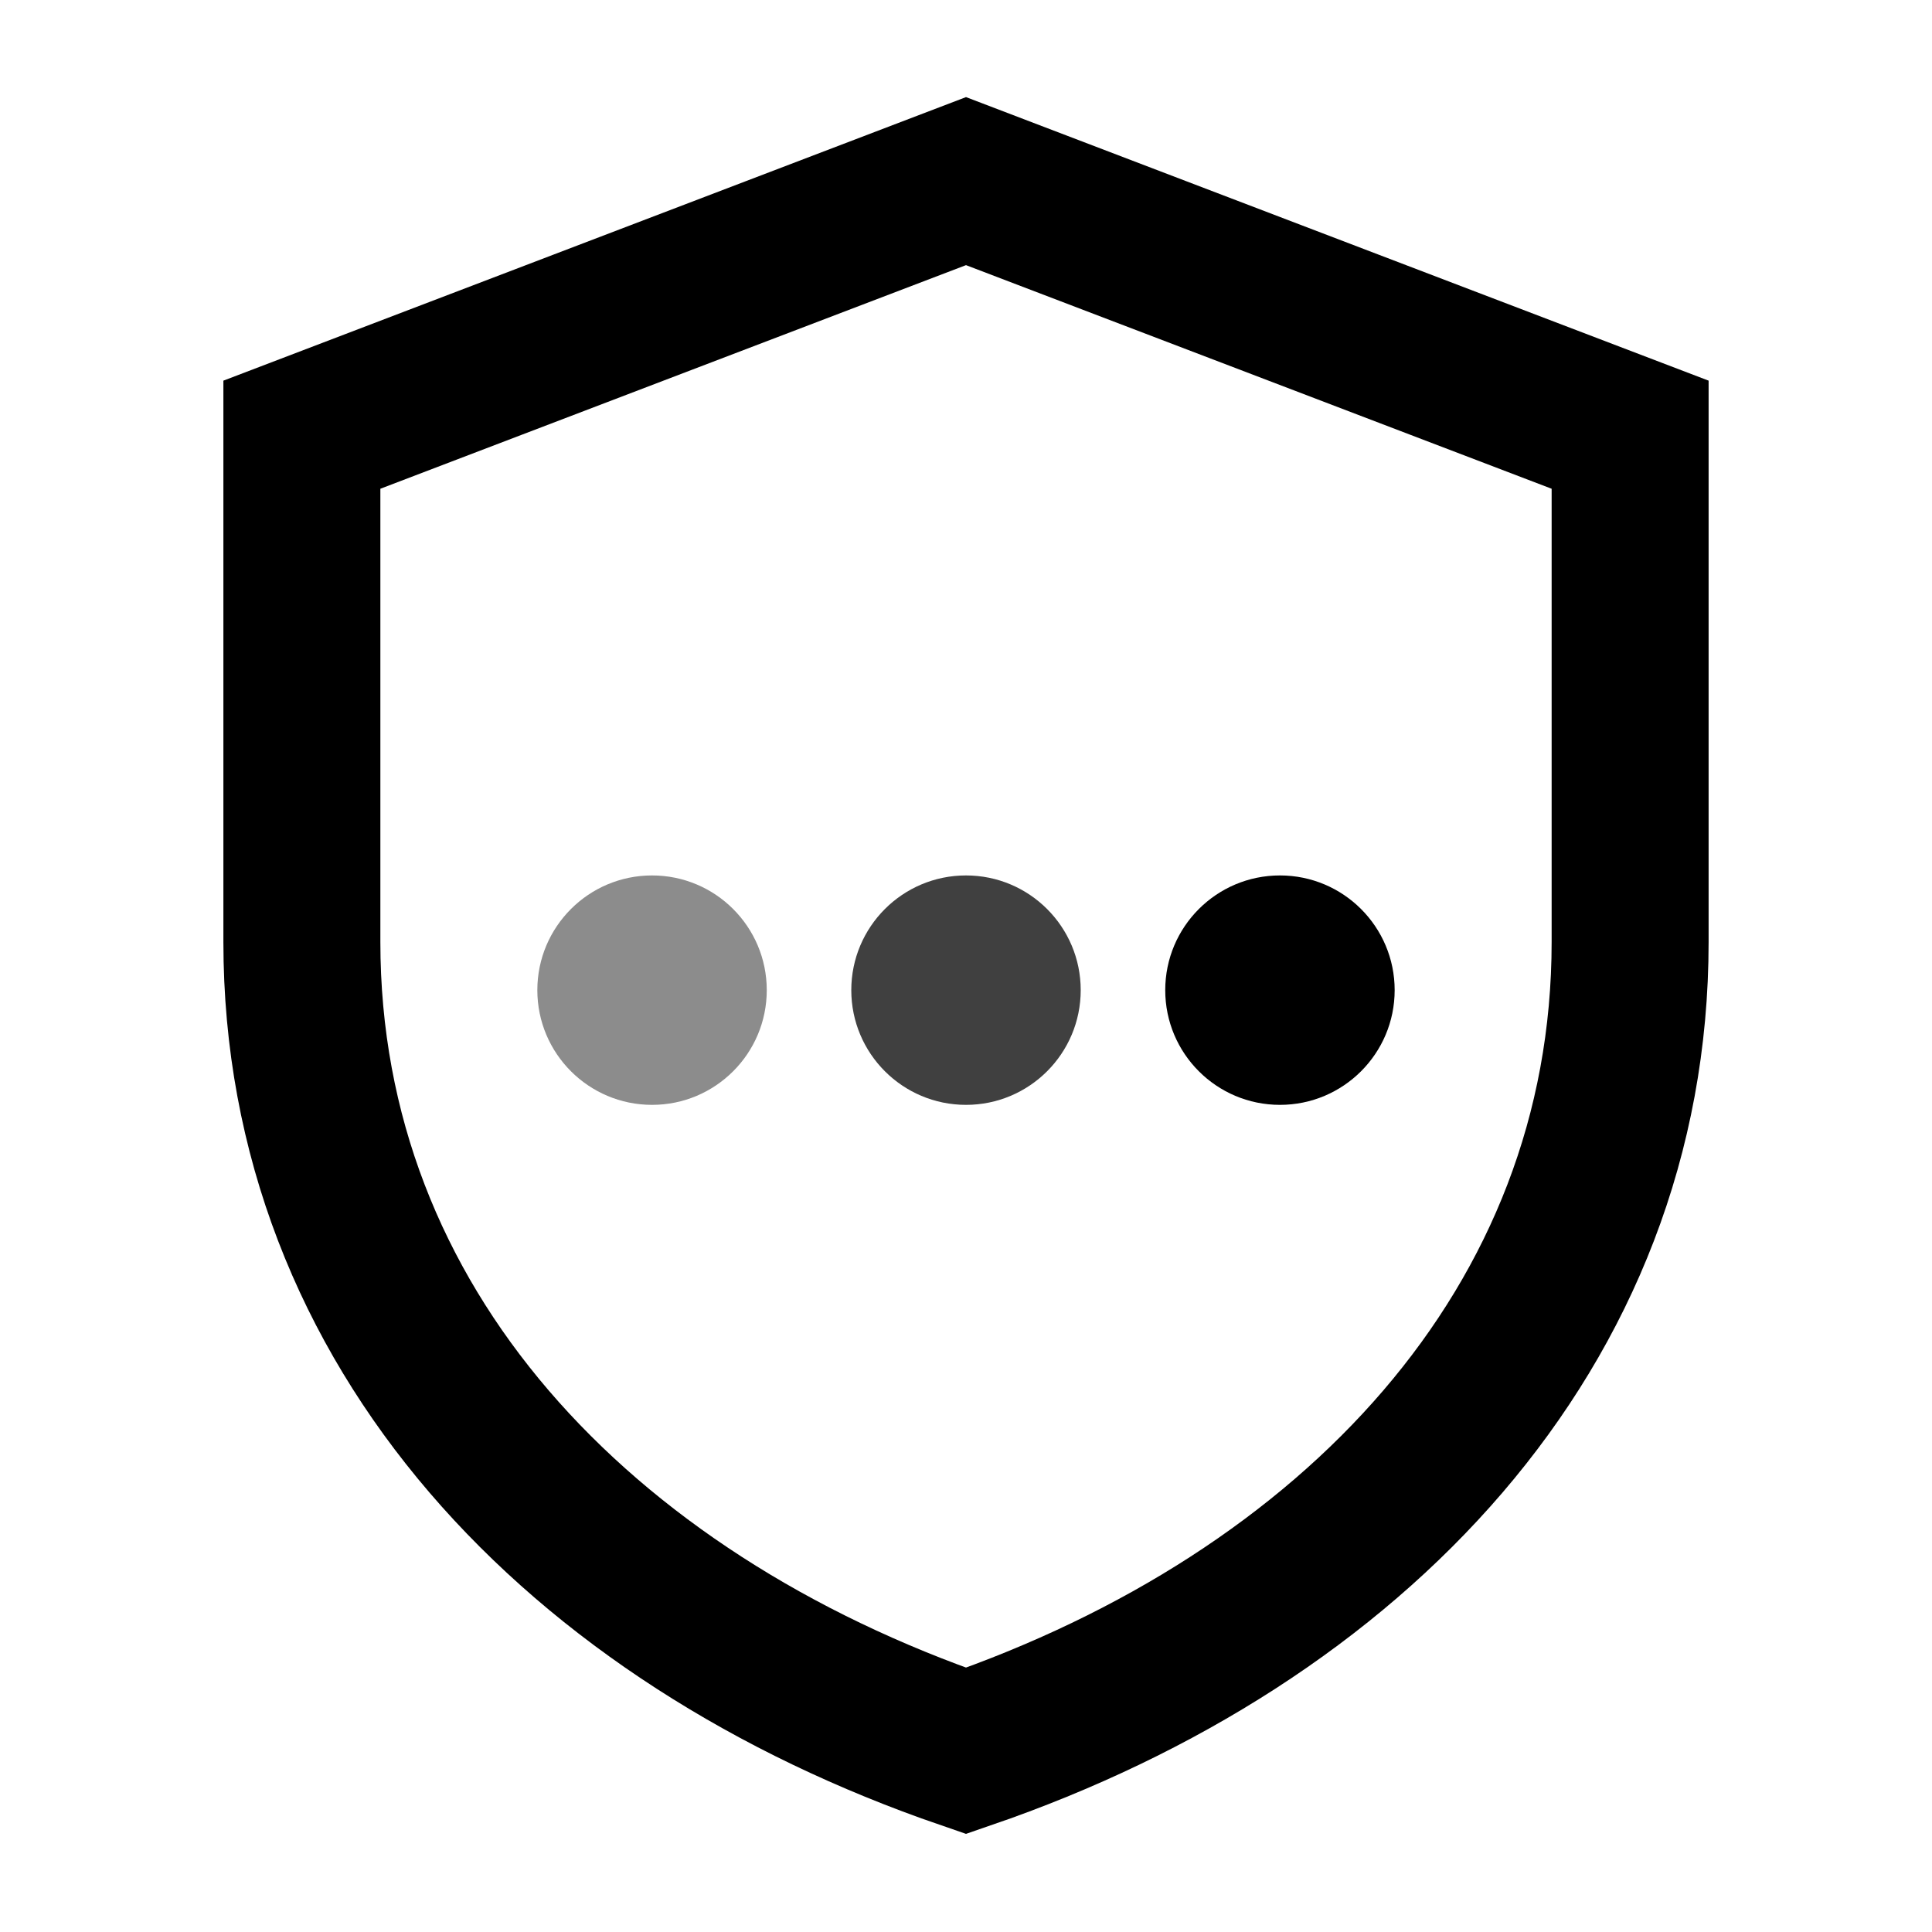
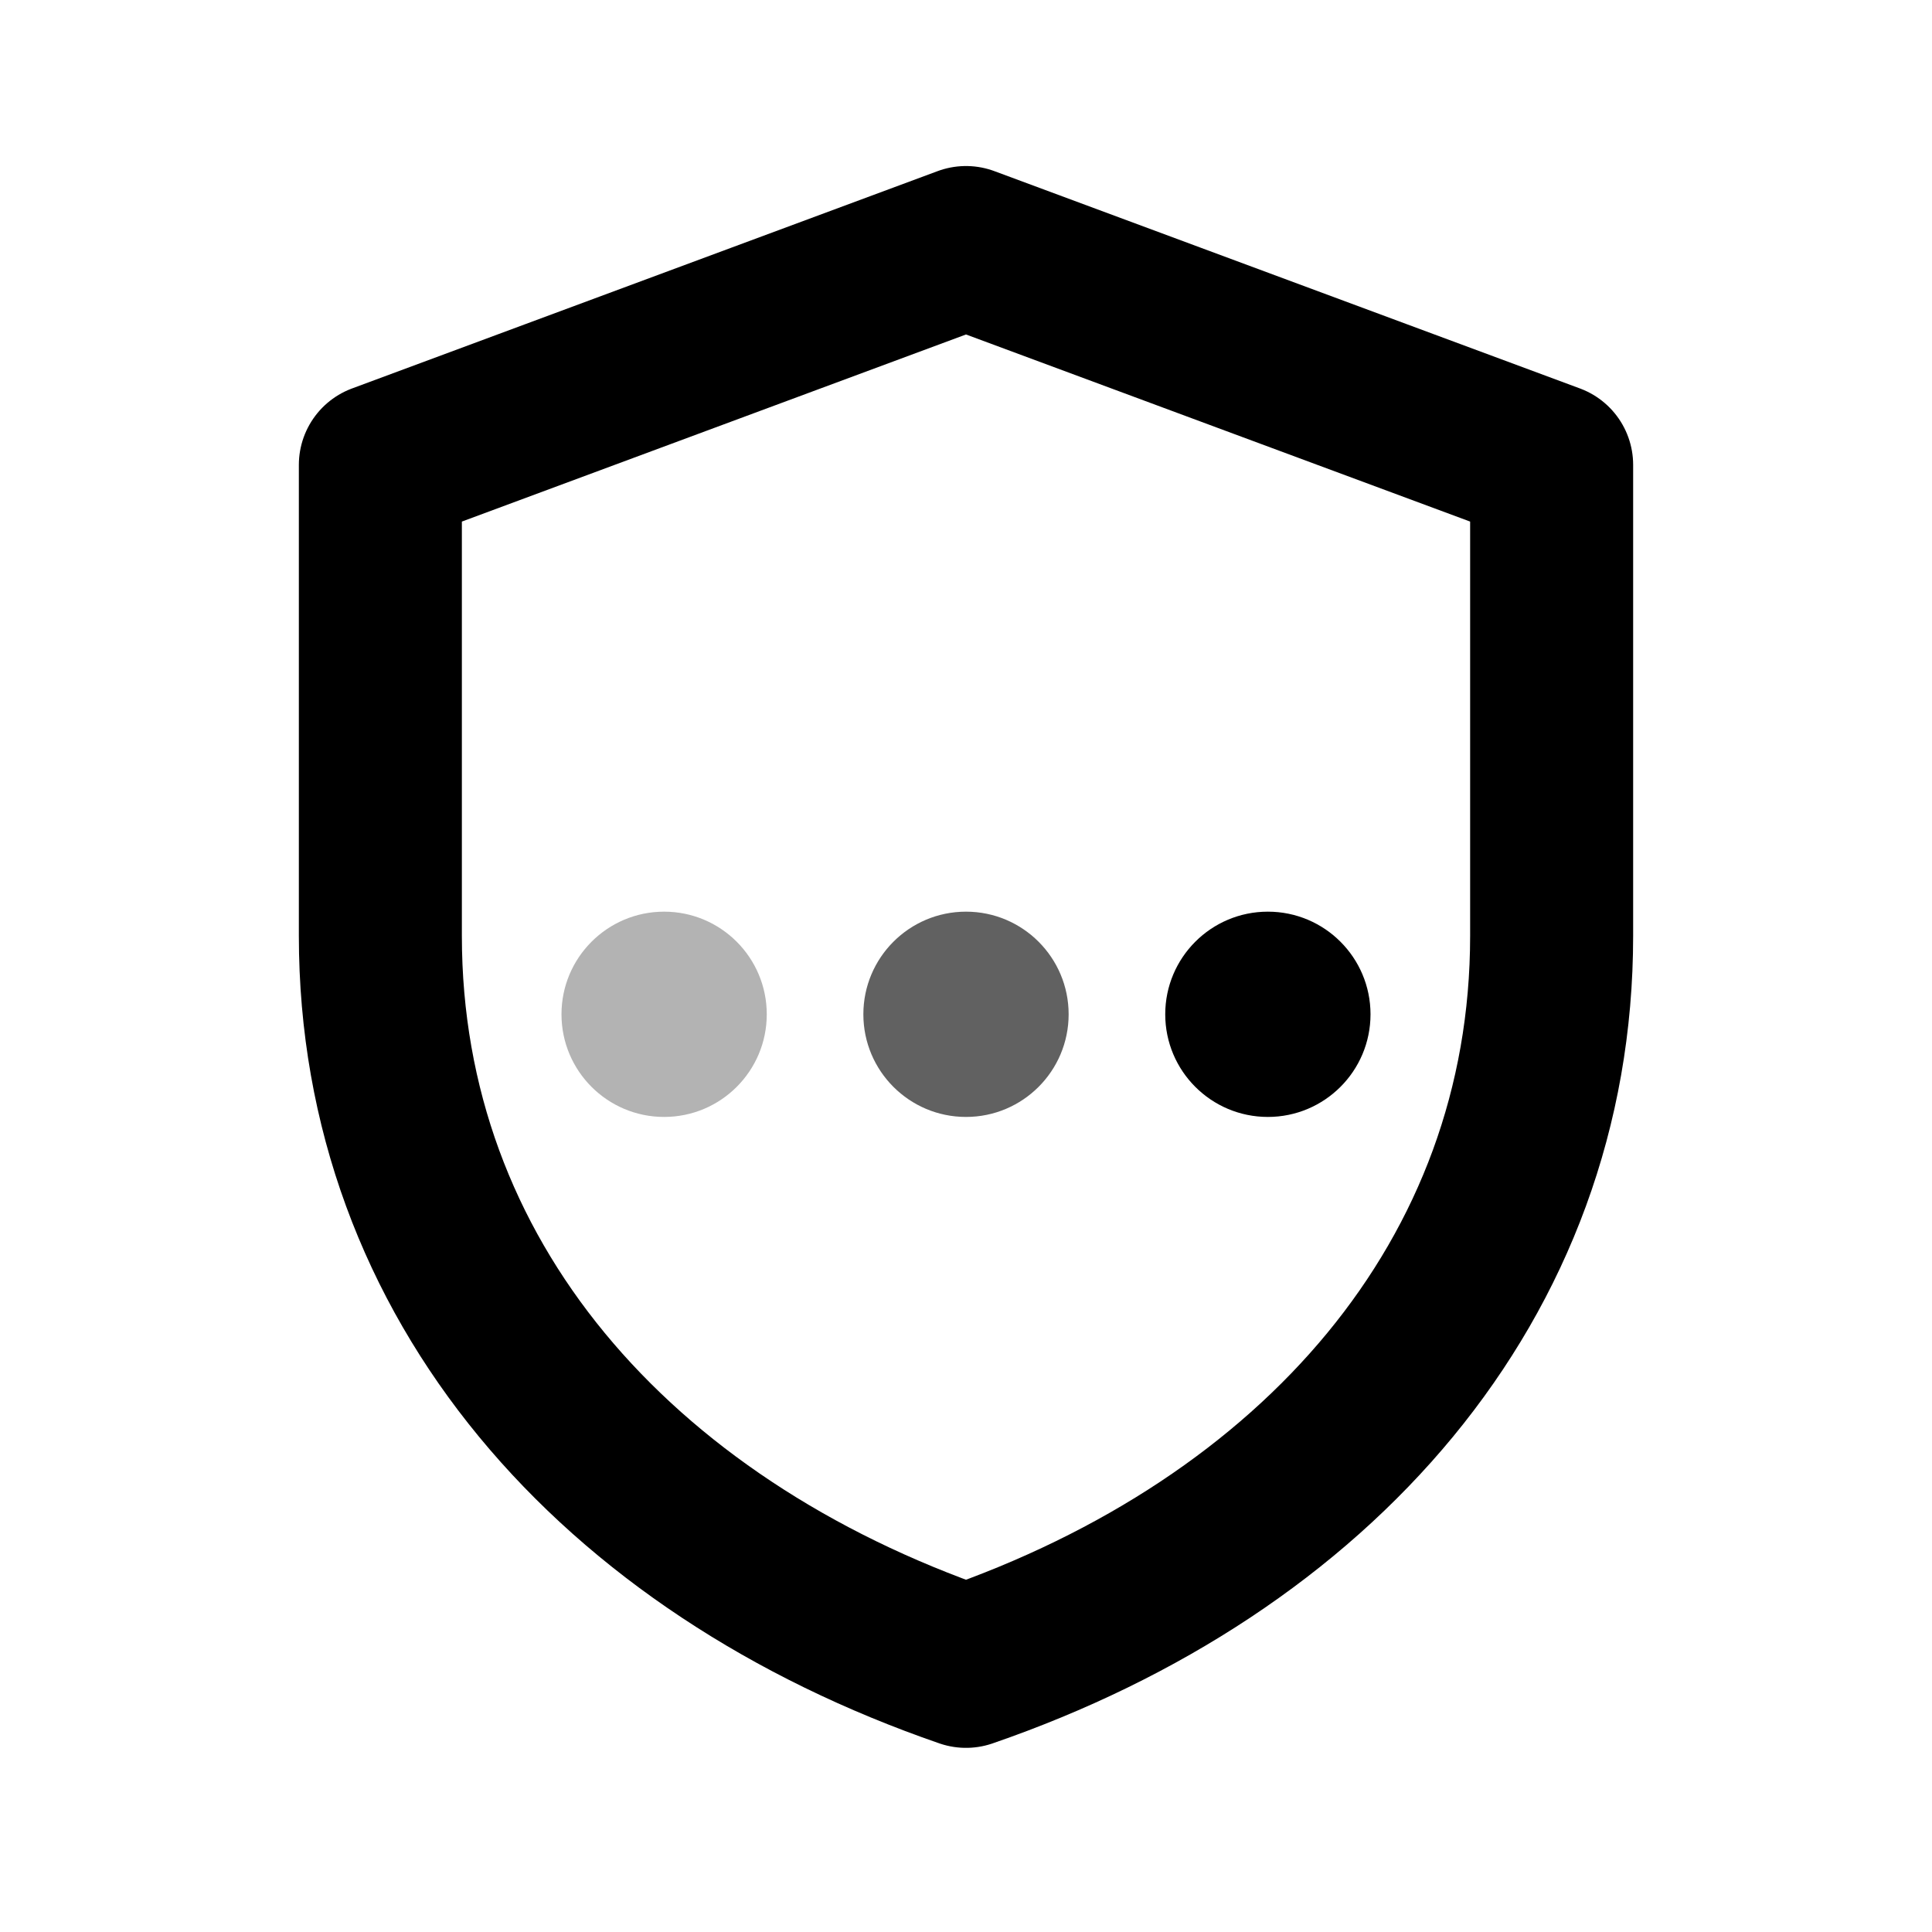
<svg xmlns="http://www.w3.org/2000/svg" width="16" height="16" viewBox="0 0 16 16">
-   <path d="M8 1.5 2.5 3.6v4.2c0 3.2 2.3 5.6 5.5 6.7 3.2-1.1 5.5-3.5 5.5-6.7V3.6z" fill="none" stroke="currentColor" stroke-width="1.3" />
-   <circle cx="5.4" cy="8.2" r="0.95" fill="currentColor" opacity="0.45" />
-   <circle cx="8" cy="8.2" r="0.95" fill="currentColor" opacity="0.75" />
-   <circle cx="10.6" cy="8.2" r="0.95" fill="currentColor" />
+   <path d="M8 2.05 3.15 3.85v3.9c0 2.85 1.95 5.05 4.85 6.05 2.9-1 4.85-3.2 4.85-6.05v-3.9z" fill="none" stroke="currentColor" stroke-width="1.35" stroke-linejoin="round" />
+   <circle cx="5.5" cy="8.4" r="0.85" fill="currentColor" opacity="0.3" />
+   <circle cx="8" cy="8.4" r="0.85" fill="currentColor" opacity="0.62" />
+   <circle cx="10.5" cy="8.4" r="0.85" fill="currentColor" />
</svg>
